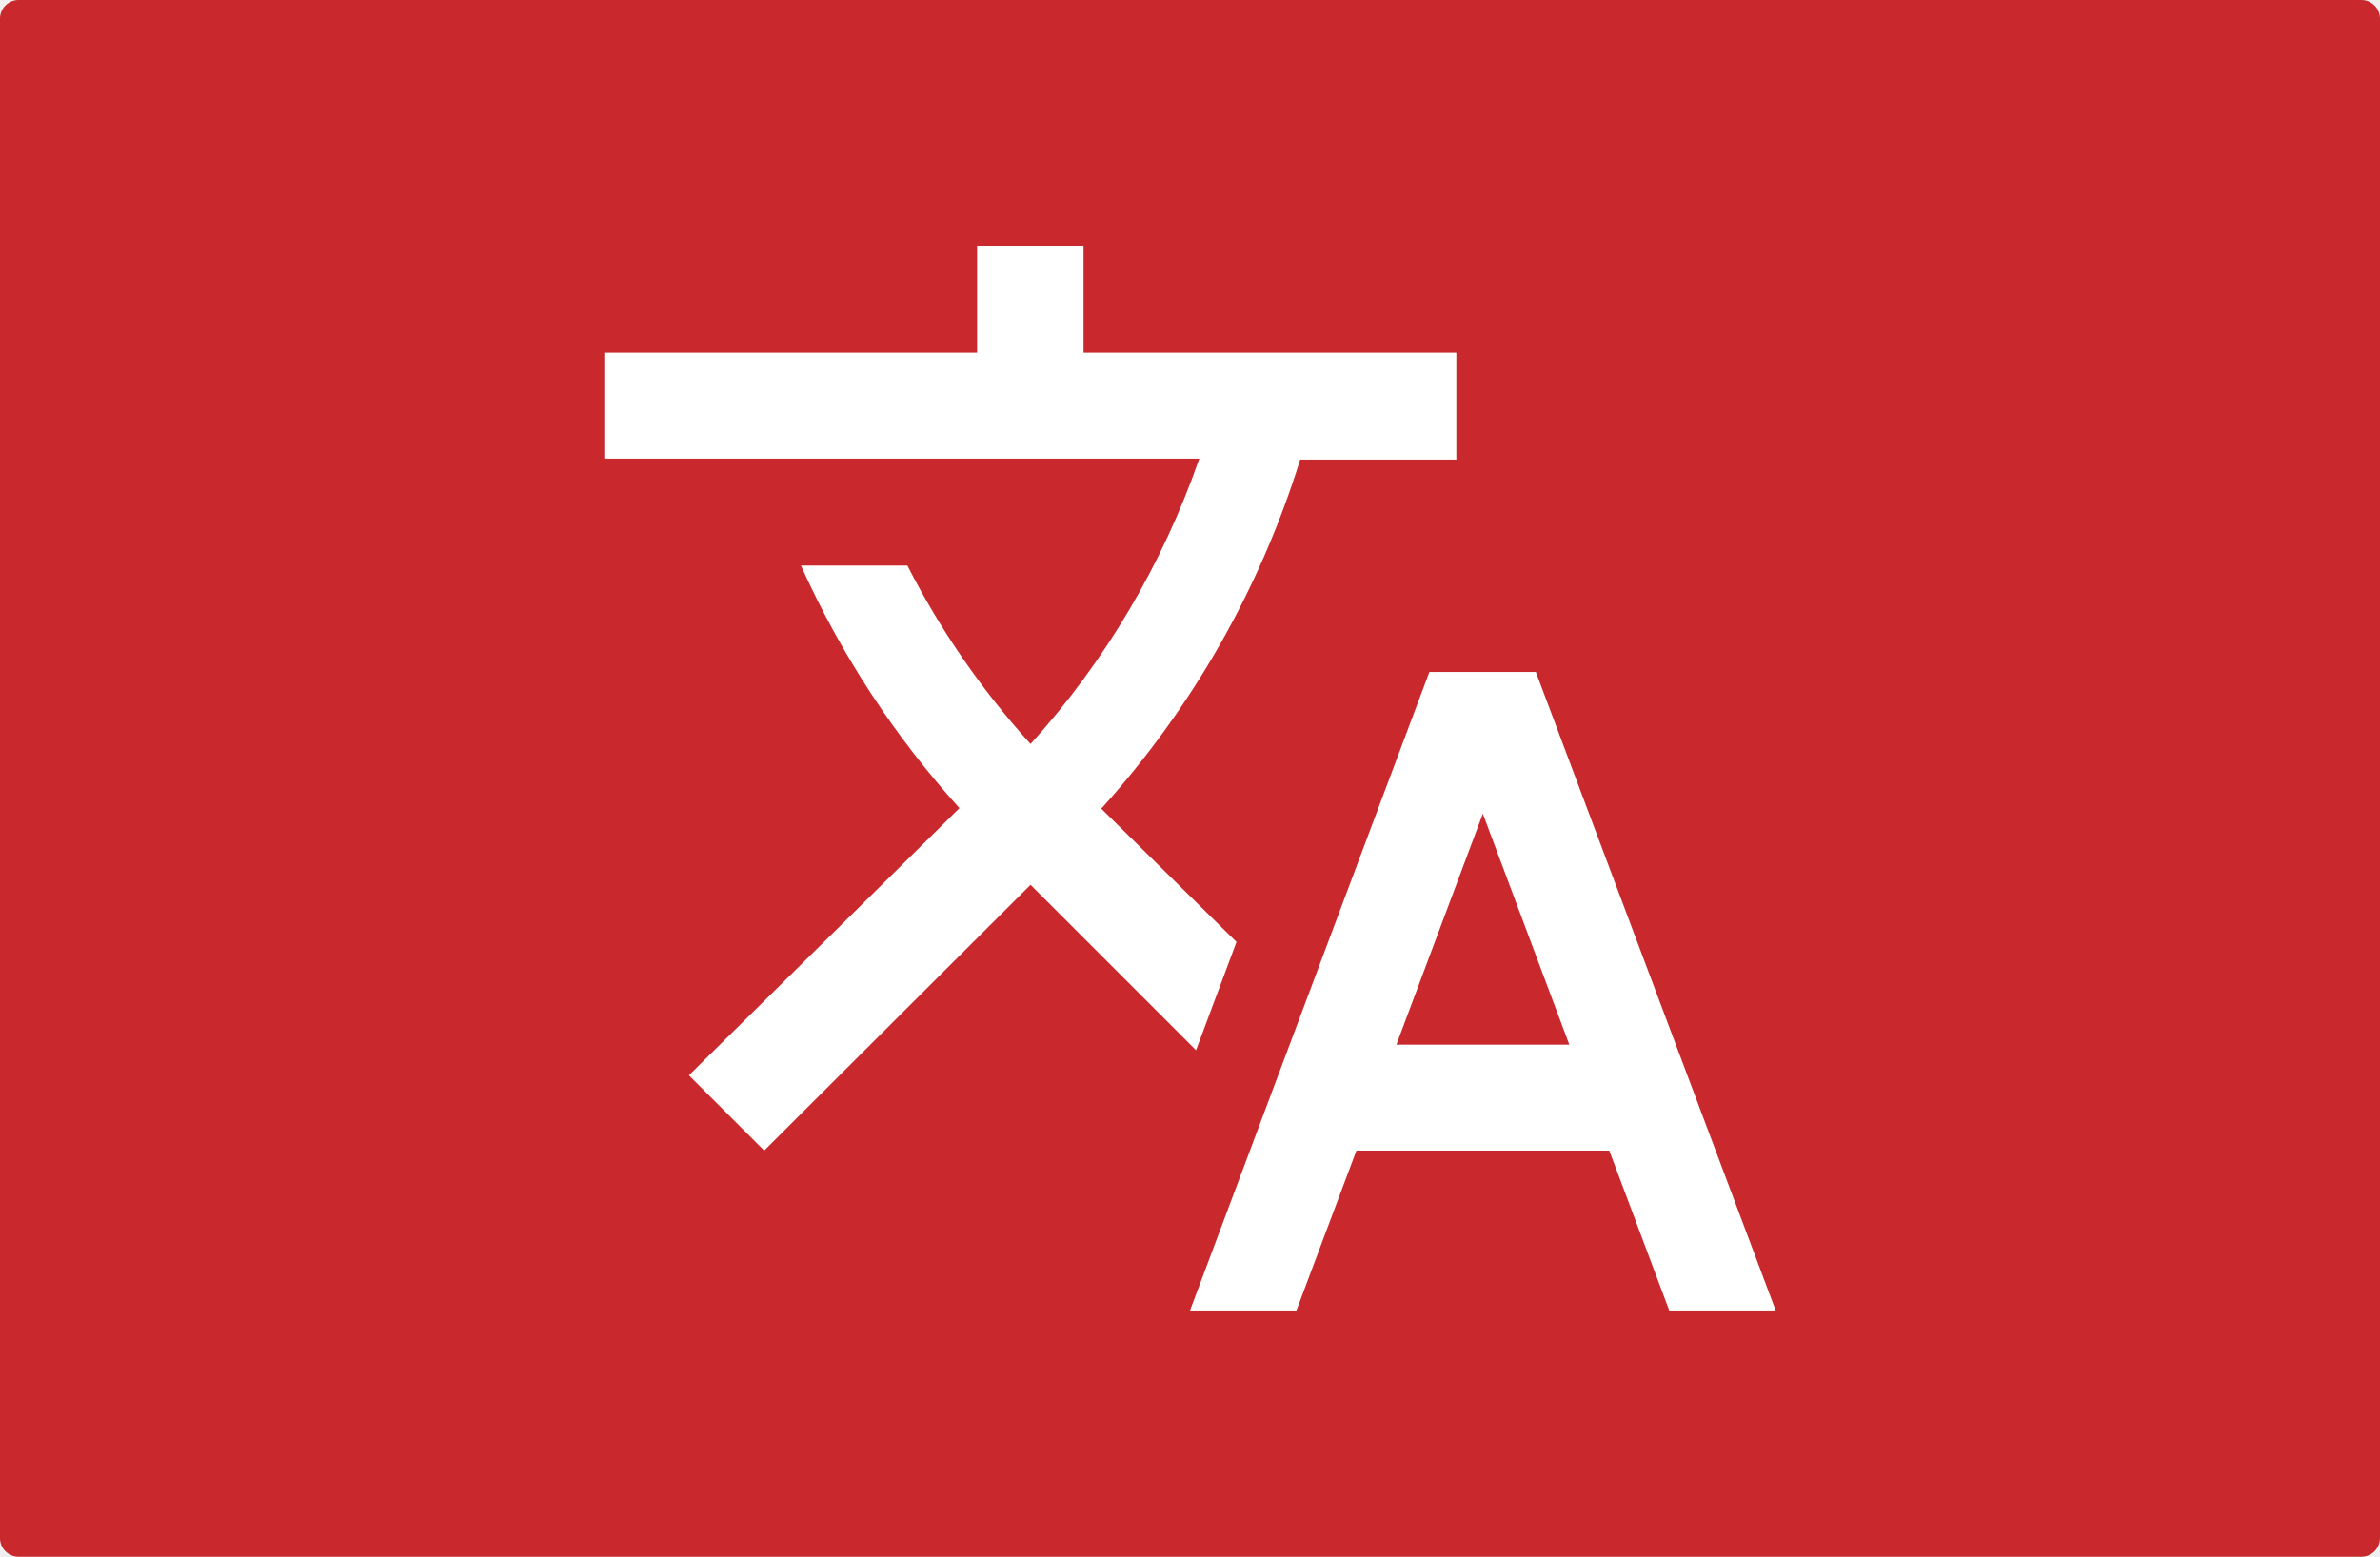
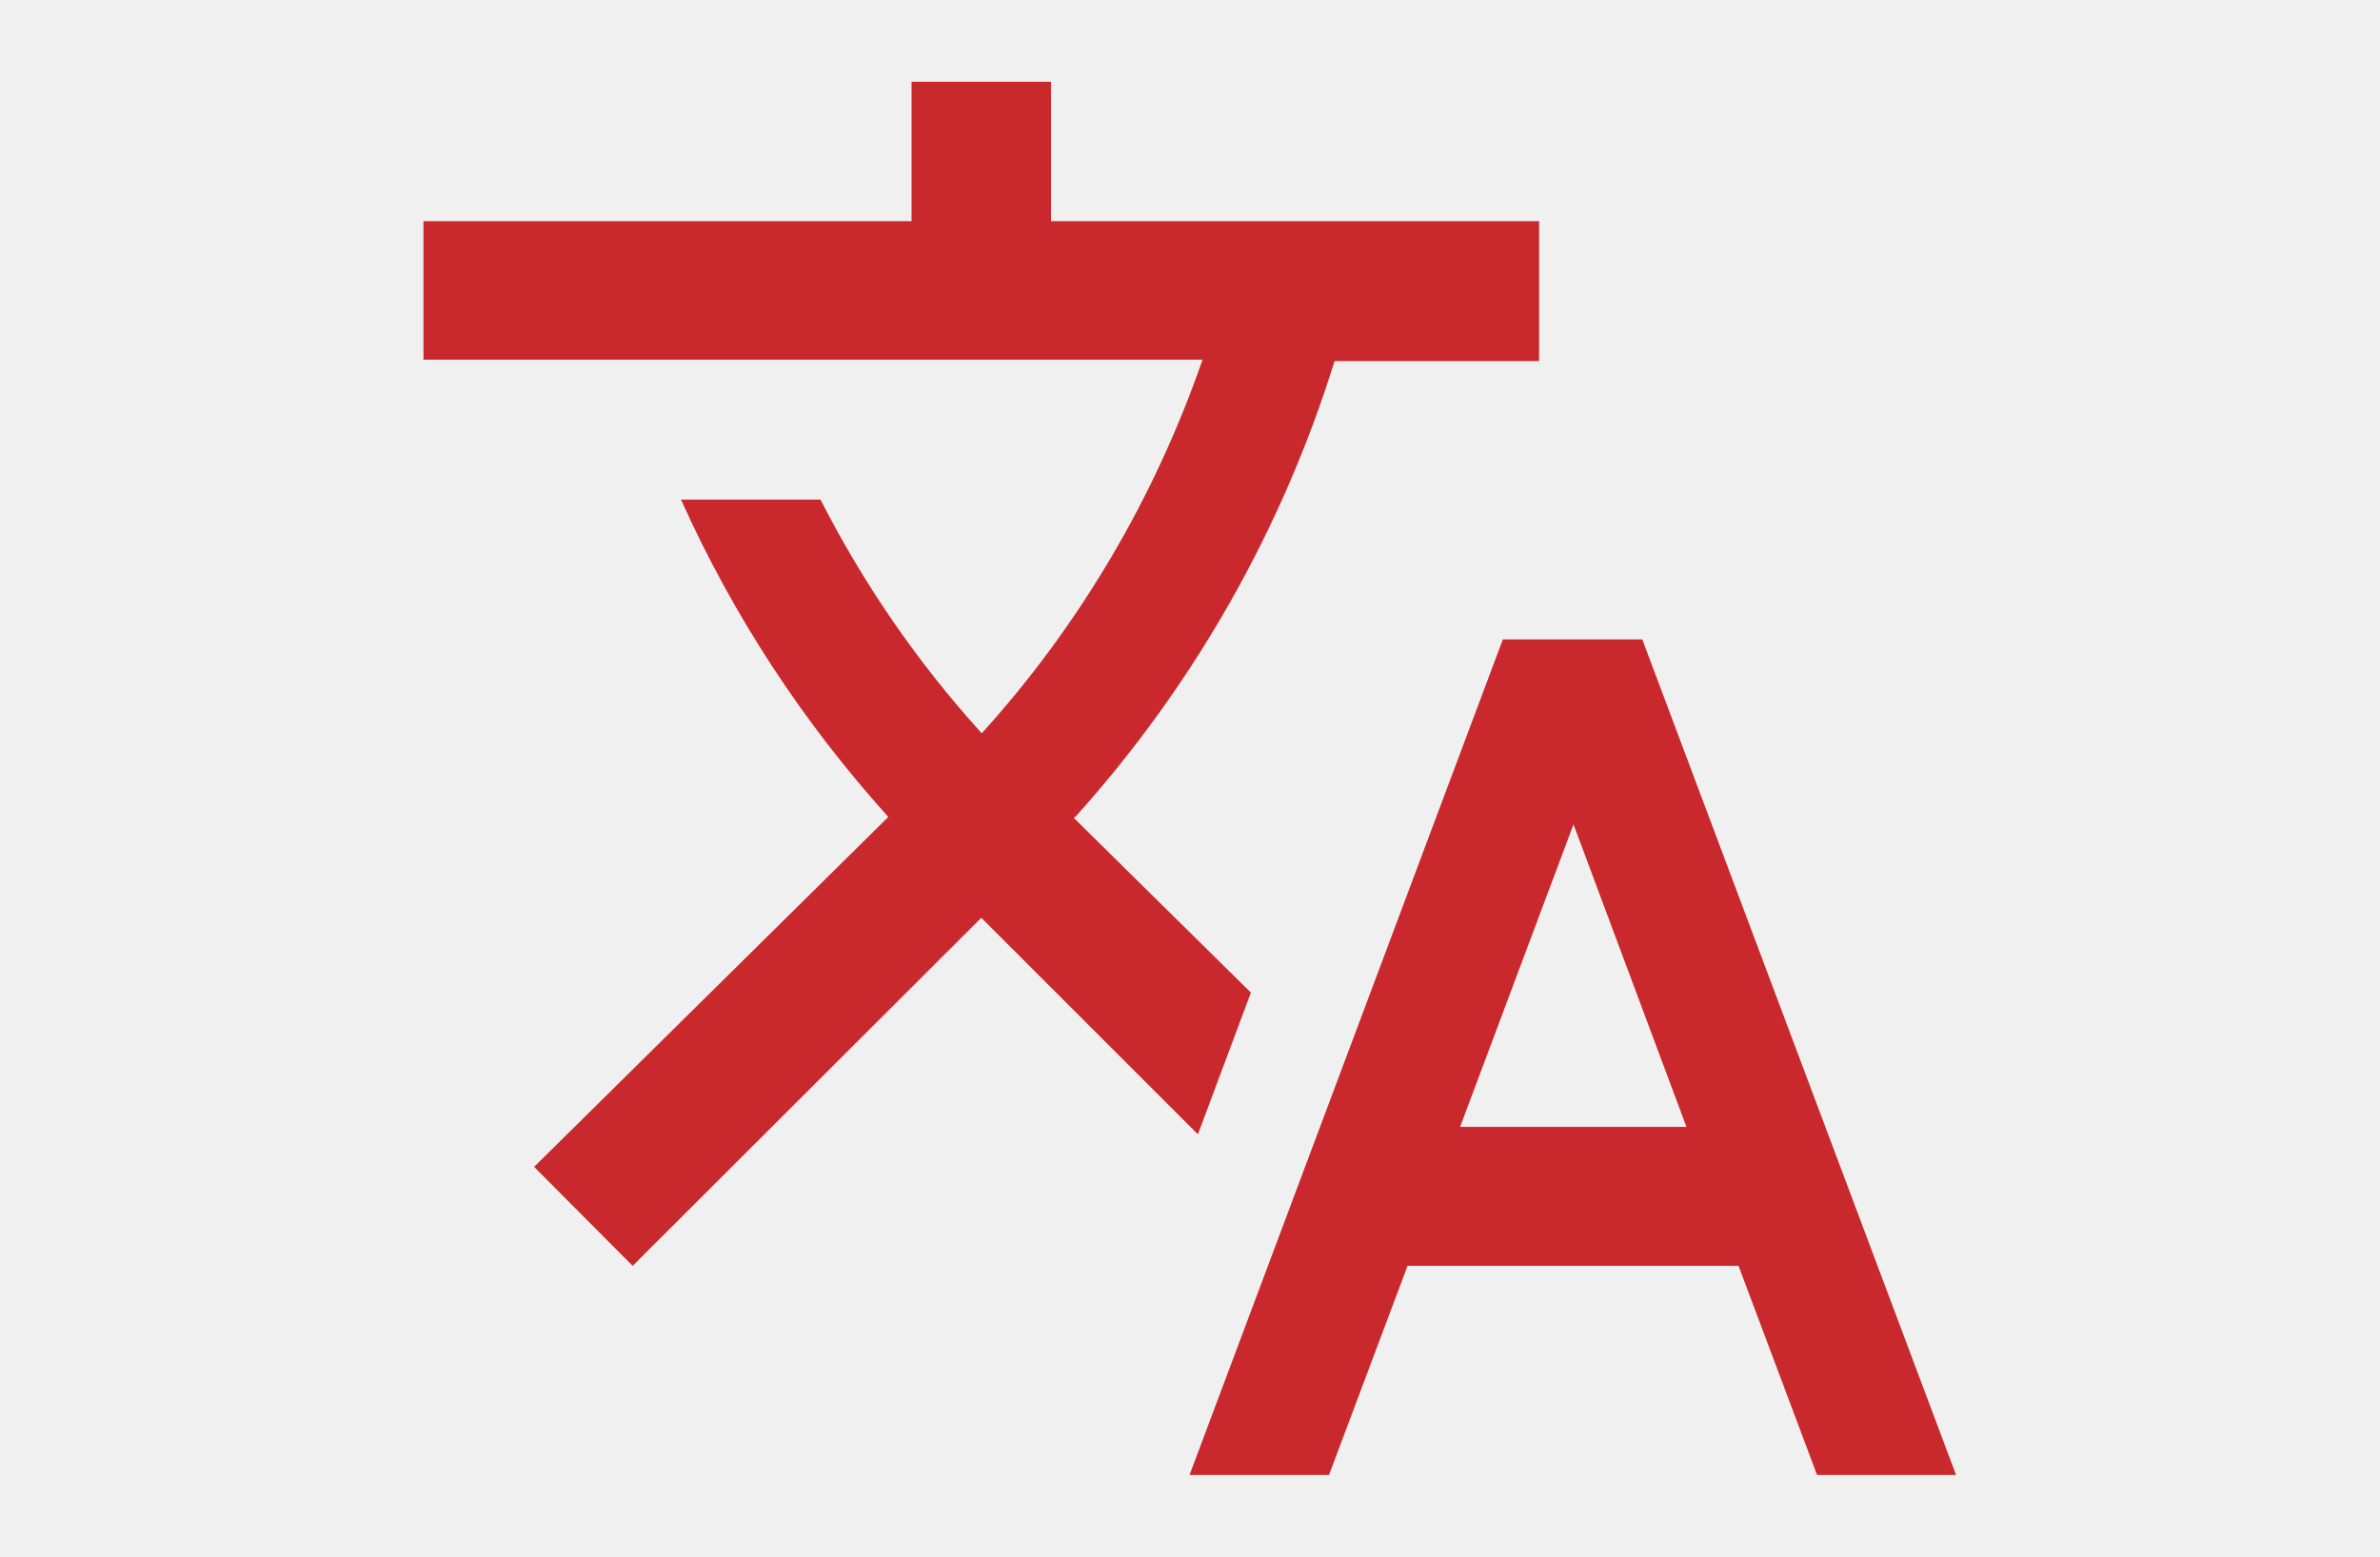
- <svg xmlns="http://www.w3.org/2000/svg" xmlns:xlink="http://www.w3.org/1999/xlink" version="1.1" id="Слой_1" x="0px" y="0px" viewBox="0 0 512 335" style="enable-background:new 0 0 512 335;" xml:space="preserve">
-   <style type="text/css">
- 	.st0{clip-path:url(#SVGID_2_);}
- 	.st1{fill:#C9292C;}
- 	.st2{fill:#FFFFFF;}
- </style>
-   <g>
-     <defs>
-       <rect id="SVGID_1_" width="512" height="335" />
-     </defs>
-     <clipPath id="SVGID_2_">
-       <use xlink:href="#SVGID_1_" style="overflow:visible;" />
-     </clipPath>
-     <g id="Canvas" class="st0">
-       <path id="Прямоугольник_скругл._углы_1" class="st1" d="M4,0h504c2.2,0,4,1.8,4,4v327c0,2.2-1.8,4-4,4H4    c-2.2,0-4-1.8-4-4V4C0,1.8,1.8,0,4,0z" />
-       <path id="Forma_1" class="st2" d="M359.1,282l-12.9-34.4h-54.4L278.9,282H256l51.5-137.4h22.9L382,282H359.1z M300.4,224.8h37.2    L319,175.1L300.4,224.8z M148.2,231.4l58.2-57.5c-14-15.5-25.5-33.1-34.1-52.2h22.9c7.1,13.9,16,26.8,26.5,38.4    c16.1-17.8,28.4-38.7,36.3-61.4H130V75.9h80.2V53h22.9v22.9h80.2v23h-33.6c-8.6,27.7-23.1,53.2-42.5,74.8l-0.3,0.3l29.1,28.7    l-8.7,23.3l-35.6-35.6l-57.3,57.2L148.2,231.4z" />
-     </g>
-   </g>
+ <svg xmlns="http://www.w3.org/2000/svg" version="1.1" id="Слой_1" x="0px" y="0px" viewBox="0 0 512 335" style="enable-background:new 0 0 512 335;" xml:space="preserve">
+   <path id="Forma_1" fill="#C9292C" d="M390.9,317.4l-16.9-45h-71.2l-16.9,45h-30l67.4-179.8h30l67.5,179.8H390.9z M314.1,242.5h48.7   l-24.3-65.1L314.1,242.5z M114.9,251.1l76.2-75.3c-18.3-20.3-33.4-43.3-44.6-68.3h30c9.3,18.2,20.9,35.1,34.7,50.3   c21.1-23.3,37.2-50.7,47.5-80.4H91.1V47.6h105v-30h30v30h105v30.1h-44c-11.3,36.3-30.2,69.6-55.6,97.9L231,176l38.1,37.6   l-11.4,30.5l-46.6-46.6l-75,74.9L114.9,251.1z" />
</svg>
